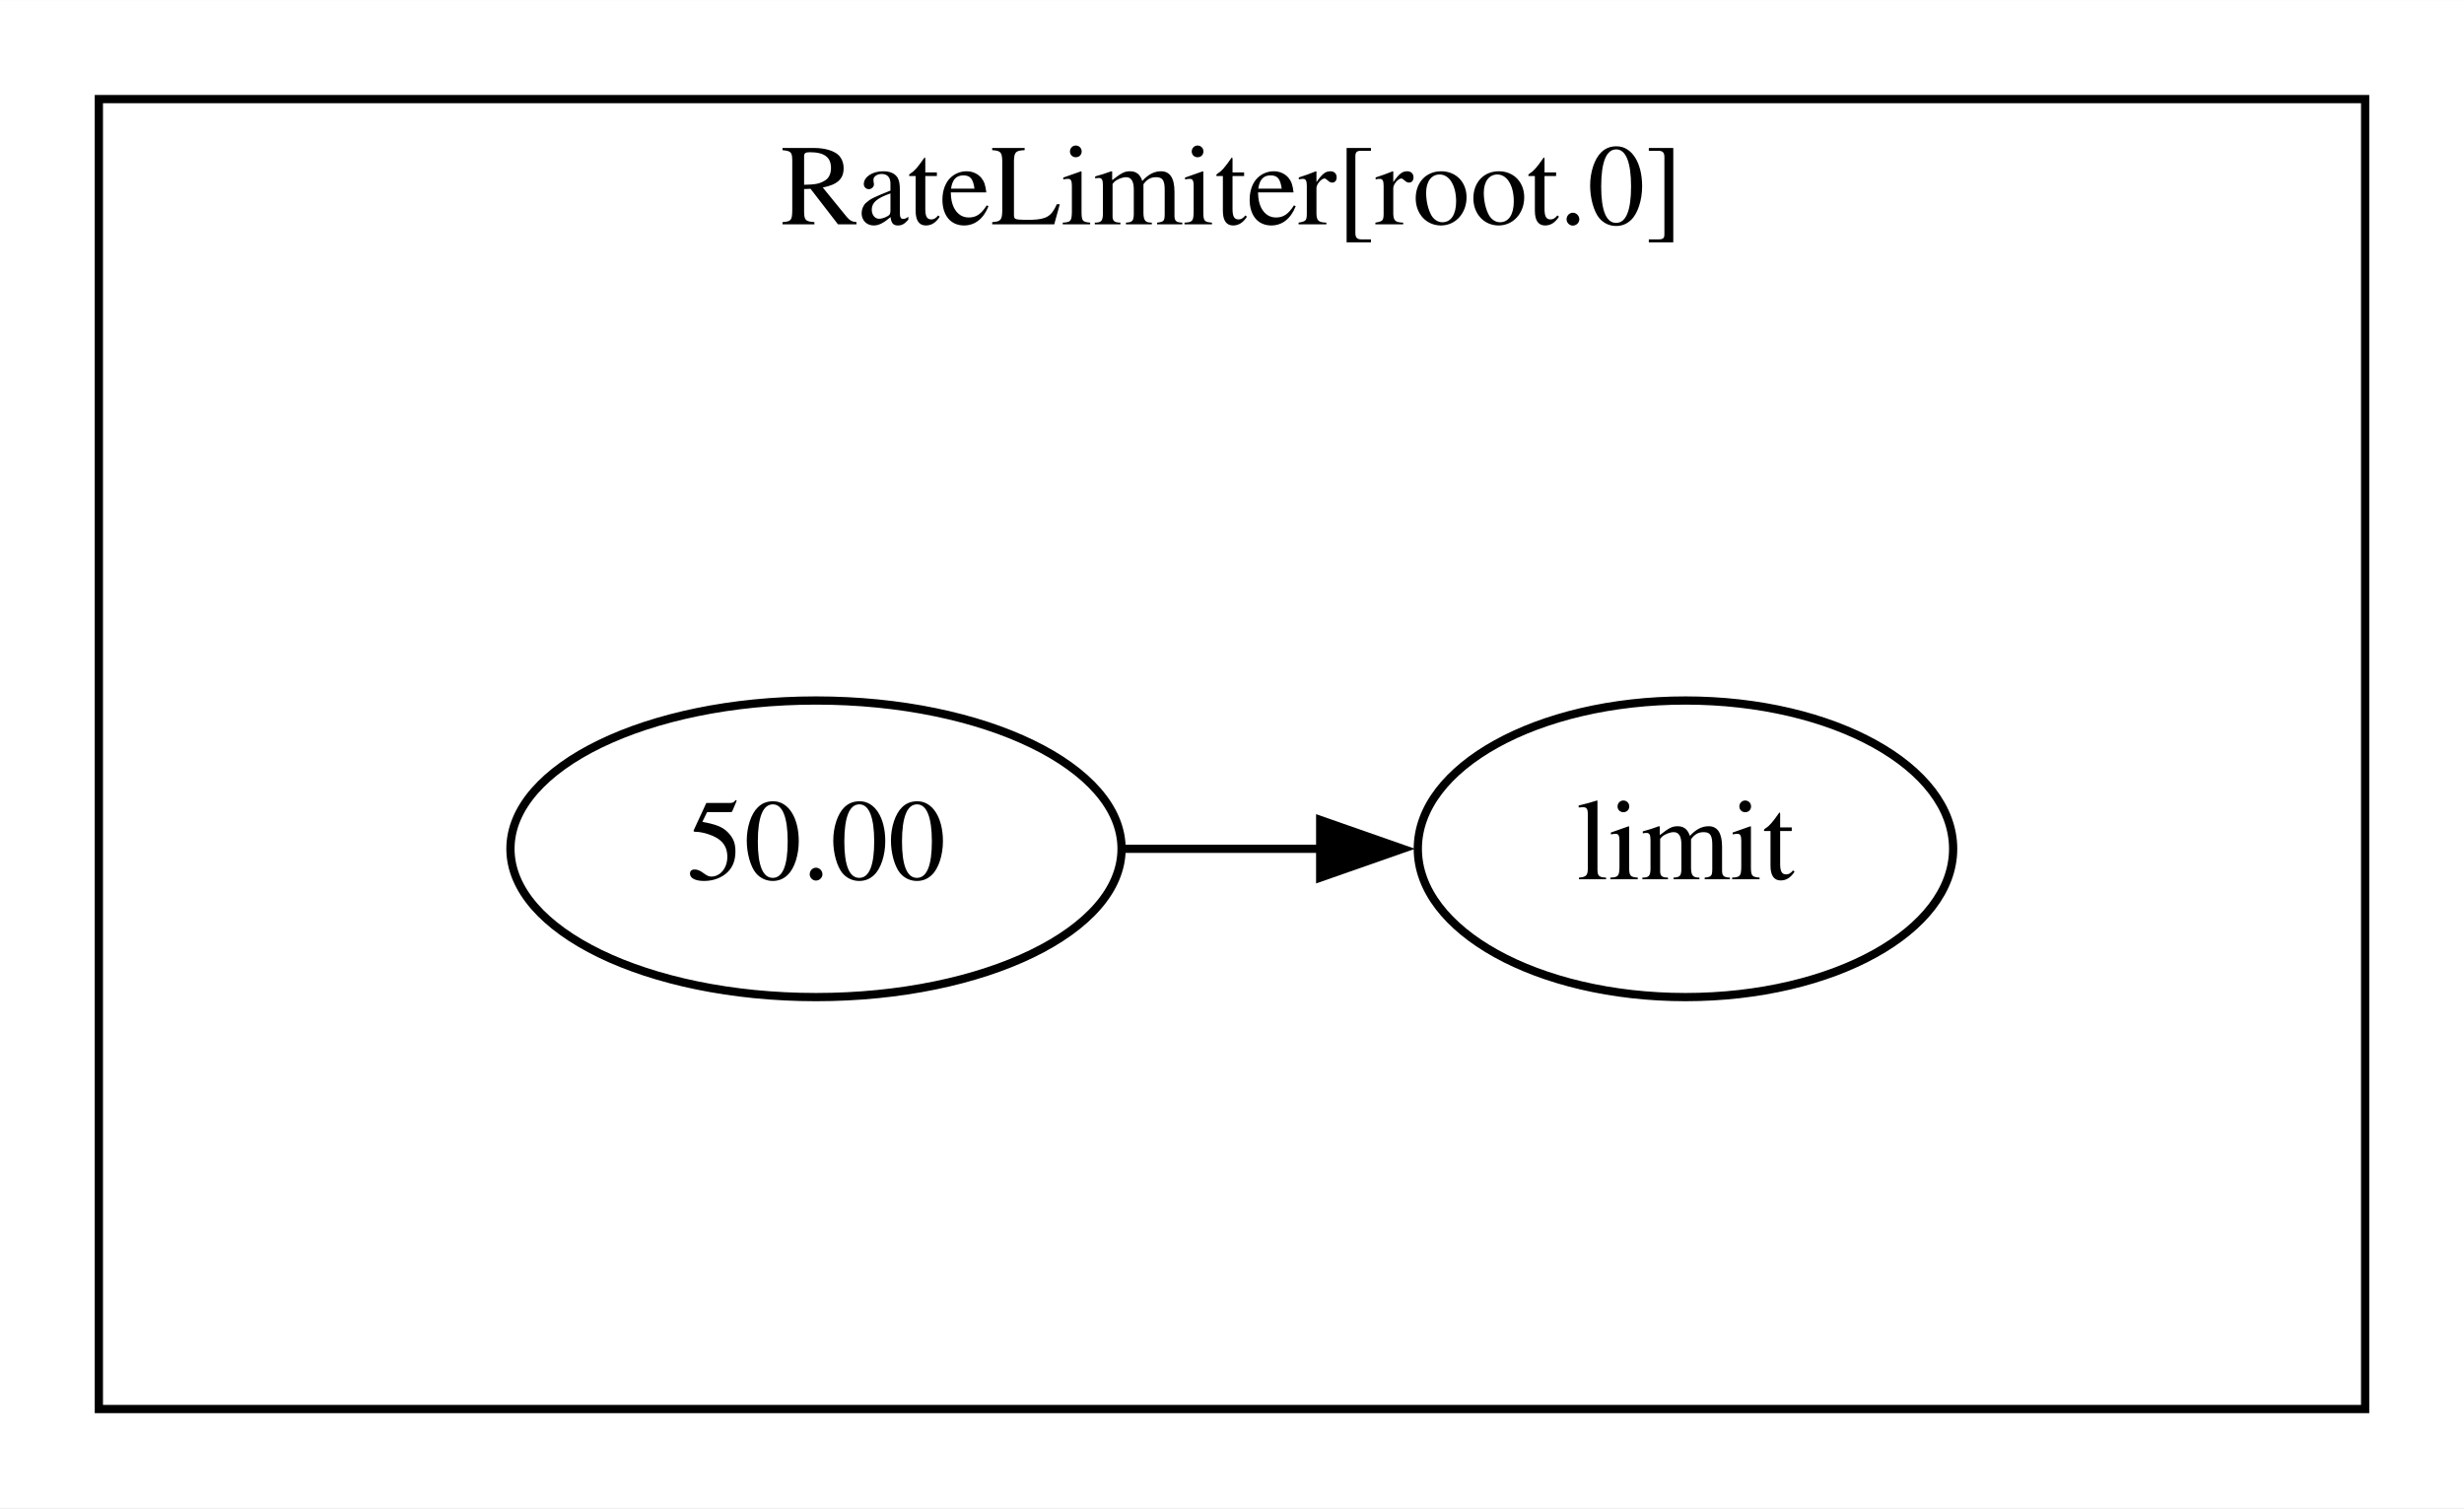
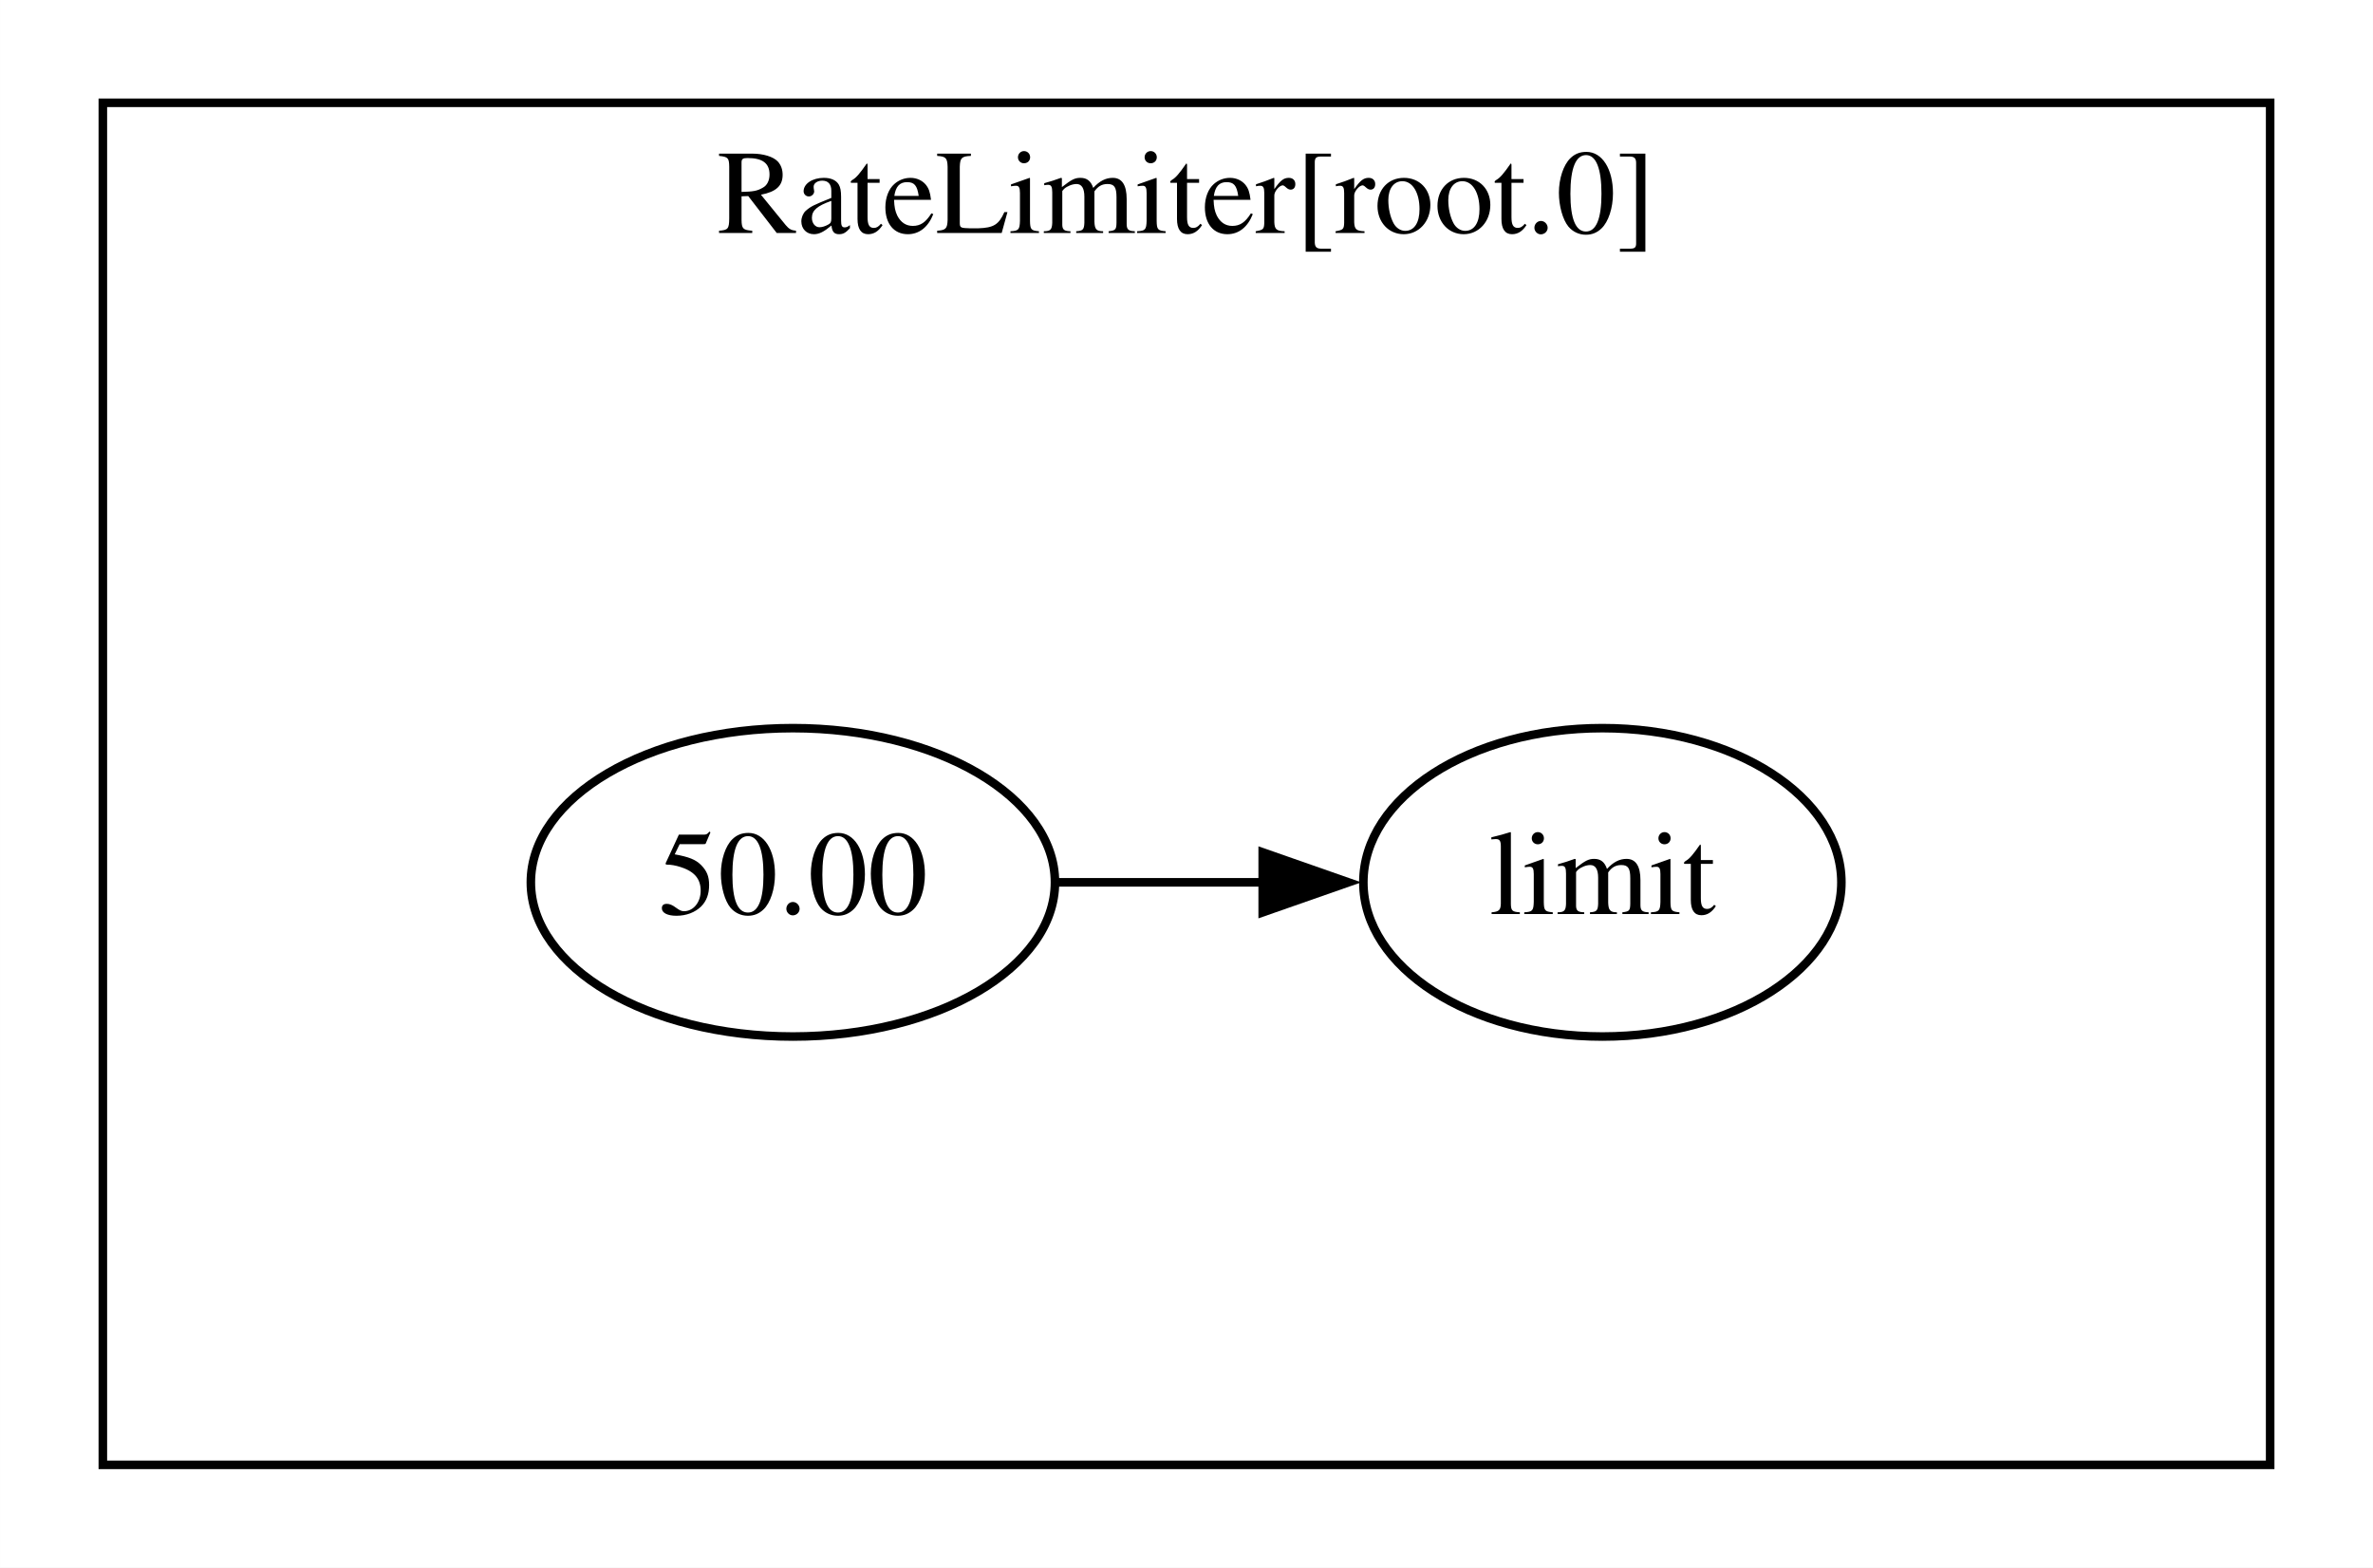
- <svg xmlns="http://www.w3.org/2000/svg" width="299pt" height="183pt" viewBox="0.00 0.00 299.09 183.00">
+ <svg xmlns="http://www.w3.org/2000/svg" width="277pt" height="183pt" viewBox="0.00 0.00 276.99 183.00">
  <g id="graph0" class="graph" transform="scale(1 1) rotate(0) translate(4 179)">
-     <polygon fill="white" stroke="none" points="-4,4 -4,-179 295.09,-179 295.09,4 -4,4" />
+     <polygon fill="white" stroke="none" points="-4,4 -4,-179 272.99,-179 272.99,4 -4,4" />
    <g id="clust1" class="cluster">
-       <polygon fill="none" stroke="black" points="8,-8 8,-167 283.09,-167 283.09,-8 8,-8" />
-       <text text-anchor="middle" x="145.54" y="-151.8" font-family="Times,serif" font-size="14.00">RateLimiter[root.0]</text>
+       <polygon fill="none" stroke="black" points="8,-8 8,-167 260.99,-167 260.99,-8 8,-8" />
+       <text text-anchor="middle" x="134.49" y="-151.8" font-family="Times,serif" font-size="14.00">RateLimiter[root.0]</text>
    </g>
    <g id="node1" class="node">
-       <ellipse fill="none" stroke="black" cx="95.05" cy="-76" rx="37.09" ry="18" />
-       <text text-anchor="middle" x="95.05" y="-72.3" font-family="Times,serif" font-size="14.00">50.00</text>
+       <ellipse fill="none" stroke="black" cx="88.55" cy="-76" rx="30.59" ry="18" />
+       <text text-anchor="middle" x="88.55" y="-72.3" font-family="Times,serif" font-size="14.00">50.00</text>
    </g>
    <g id="node2" class="node">
-       <ellipse fill="none" stroke="black" cx="200.59" cy="-76" rx="32.49" ry="18" />
-       <text text-anchor="middle" x="200.59" y="-72.3" font-family="Times,serif" font-size="14.00">limit</text>
+       <ellipse fill="none" stroke="black" cx="183.04" cy="-76" rx="27.9" ry="18" />
+       <text text-anchor="middle" x="183.04" y="-72.3" font-family="Times,serif" font-size="14.00">limit</text>
    </g>
    <g id="edge1" class="edge">
-       <path fill="none" stroke="black" d="M132.55,-76C132.55,-76 156.25,-76 156.25,-76" />
-       <polygon fill="black" stroke="black" points="156.25,-79.5 166.25,-76 156.25,-72.5 156.25,-79.5" />
+       <path fill="none" stroke="black" d="M119.49,-76C119.49,-76 143.39,-76 143.39,-76" />
+       <polygon fill="black" stroke="black" points="143.39,-79.5 153.39,-76 143.39,-72.5 143.39,-79.5" />
    </g>
  </g>
</svg>
